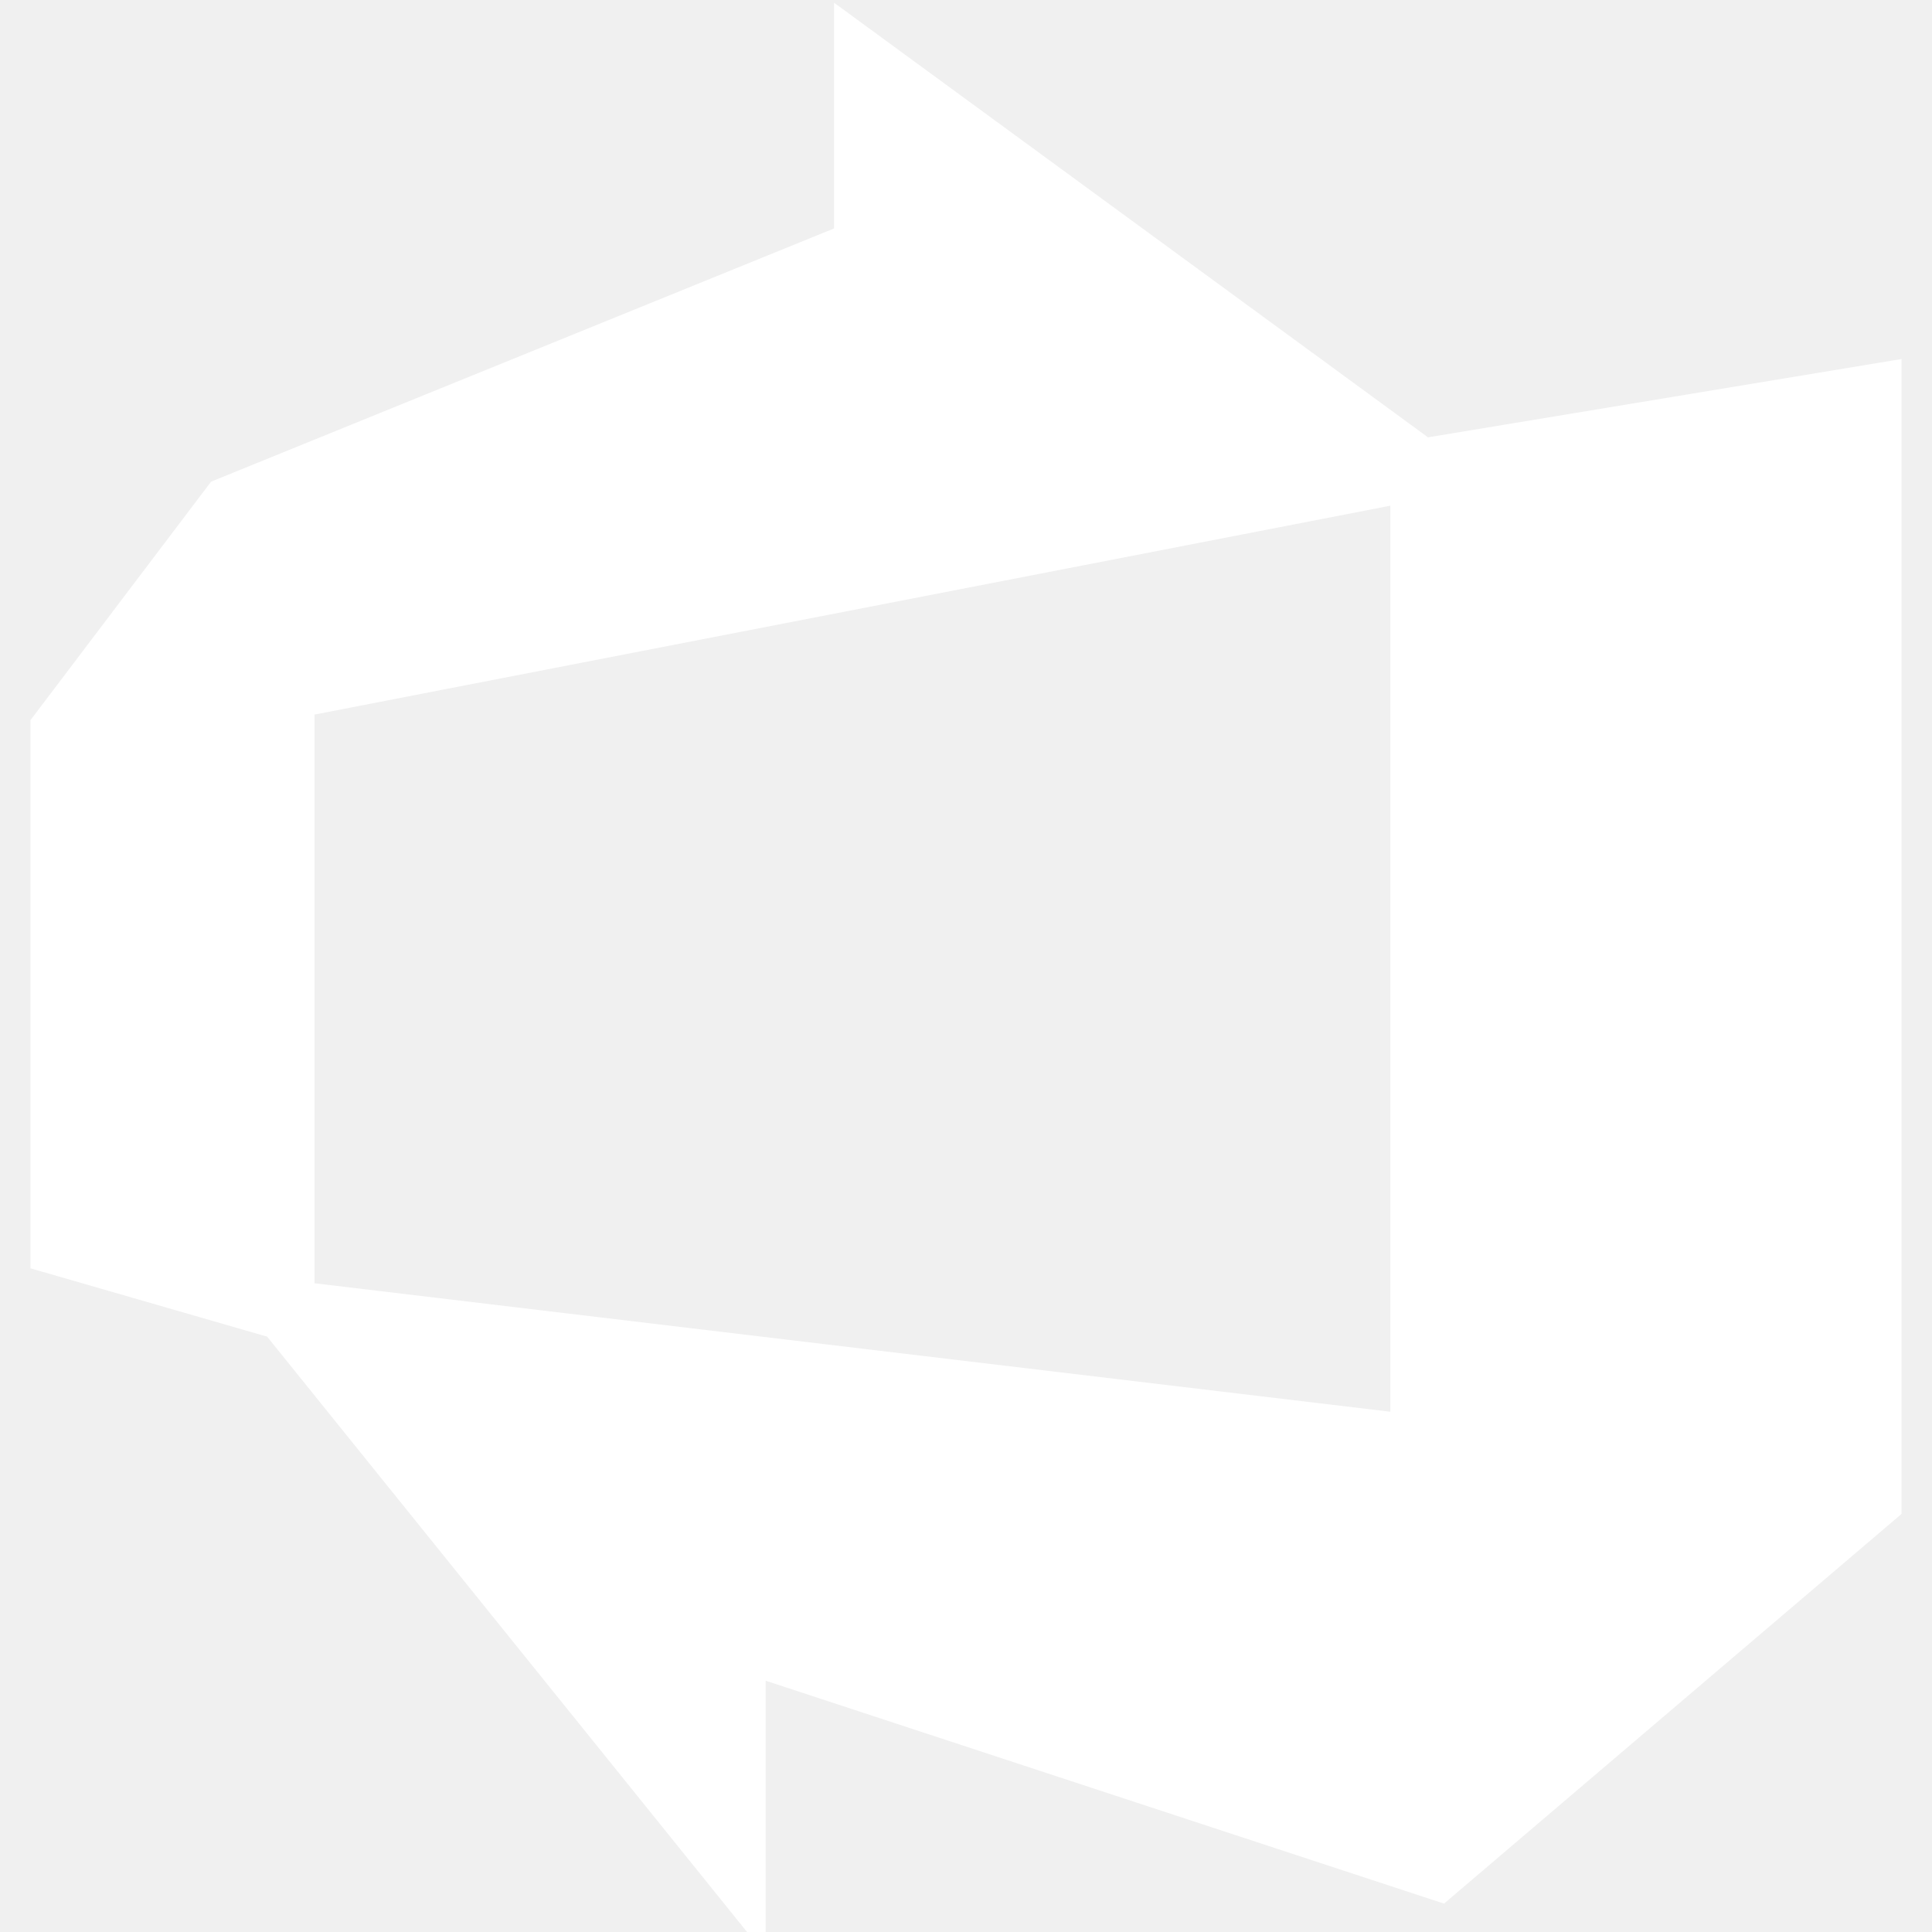
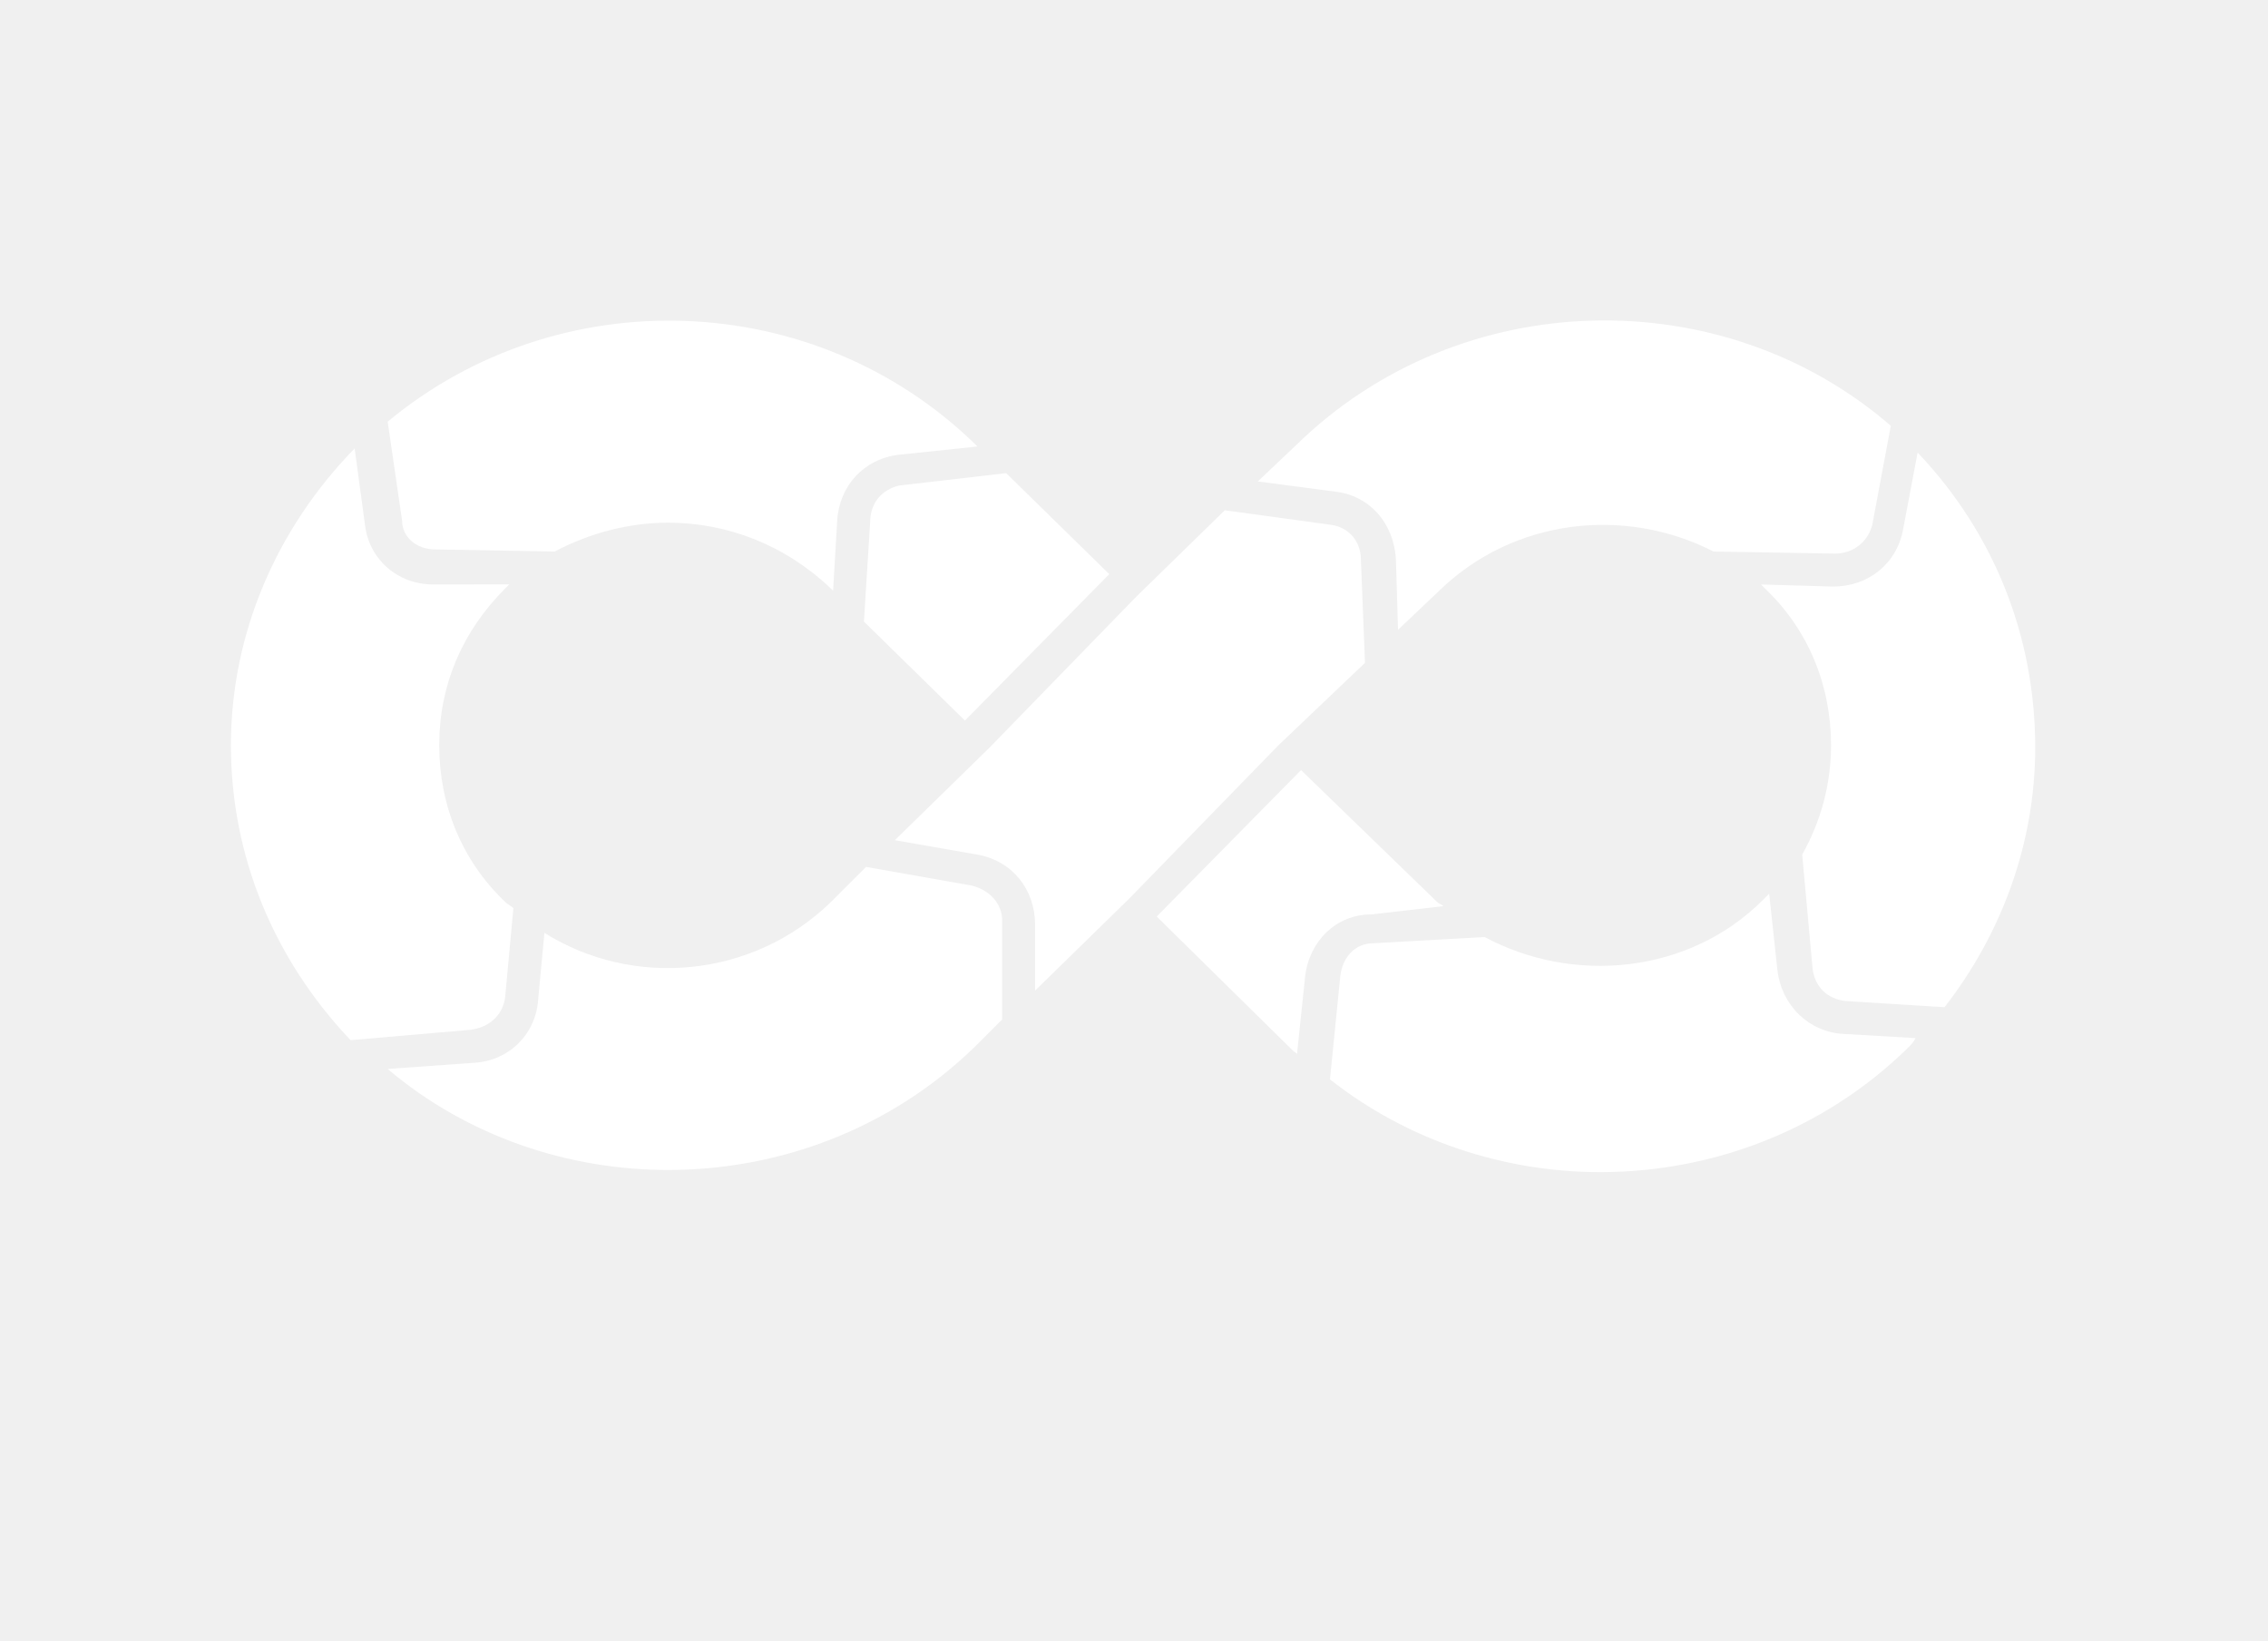
- <svg xmlns="http://www.w3.org/2000/svg" fill="#ffffff" width="800px" height="800px" viewBox="0 0 32 32" version="1.1" stroke="#ffffff">
-   <g id="SVGRepo_bgCarrier" stroke-width="0" />
-   <g id="SVGRepo_tracerCarrier" stroke-linecap="round" stroke-linejoin="round" />
-   <g id="SVGRepo_iconCarrier">
-     <path d="M30.996 6.536v18.308l-7.189 6.123-11.625-3.82v3.819l-7.47-9.267 18.816 2.247v-16.175zM1.004 12.097l2.808-3.708 10.503-4.269v-3.089l9.21 6.739-18.815 3.653v10.278l-3.706-1.070z" />
-   </g>
+ <svg xmlns="http://www.w3.org/2000/svg" width="1863" height="1348" viewBox="0 0 1863 1348" fill="none">
+   <path d="M714.75 429.306L709.655 510.62L792.622 591.934L911.185 471.65L826.497 388.683L738.436 398.872C724.938 402.246 714.75 412.368 714.75 429.306Z" fill="white" />
+   <path d="M1050.13 612.254L1121.25 544.503L1117.88 459.816C1117.88 444.598 1107.69 432.689 1092.47 431.035L1006.06 419.192L933.22 490.317L813.002 613.974L735.062 690.193L802.813 702.036C831.593 707.131 850.251 730.816 850.251 759.597V813.783L928.191 737.564L1050.13 612.254Z" fill="white" />
+   <path d="M1146.66 459.813L1148.38 517.374L1182.25 485.22C1243.26 425.938 1334.69 415.748 1407.54 453.065L1507.45 454.785C1522.66 454.785 1534.57 444.597 1537.95 431.1L1553.16 349.786C1414.29 229.503 1199.2 234.597 1065.35 365.004L1033.19 395.505L1097.57 403.974C1124.63 407.282 1145.01 429.312 1146.66 459.813Z" fill="white" />
+   <path d="M357.417 451.343L455.668 453.064C484.448 437.846 516.67 429.378 548.825 429.378C597.916 429.378 645.355 448.036 682.604 483.565L684.324 485.285L687.699 427.724C689.419 398.944 709.731 376.912 738.511 373.538L802.887 366.789L801.167 365.069C669.041 236.317 459.046 229.569 318.447 346.411L330.29 427.724C330.29 441.155 342.133 451.343 357.417 451.343Z" fill="white" />
+   <path d="M797.794 727.442L711.386 712.159L682.605 740.939C618.229 803.594 519.978 812.063 447.207 766.345L442.113 820.532C440.393 849.312 418.427 871.345 389.579 873.065L318.455 878.16C384.485 934.067 467.519 961.127 548.84 961.127C640.275 961.127 731.782 927.252 801.175 859.501L823.208 837.469V756.155C823.208 742.658 813.012 730.816 797.794 727.442Z" fill="white" />
+   <path d="M1185.63 744.379C1183.91 742.659 1182.25 742.659 1180.53 741.005L1068.72 632.632L950.156 752.916L1061.97 863.009C1063.69 864.73 1065.35 864.73 1065.35 866.384L1072.09 802.008C1075.47 773.227 1097.5 751.195 1126.28 751.195L1185.63 744.379Z" fill="white" />
+   <path d="M1460 796.838L1453.25 734.183L1448.16 739.277C1387.16 800.279 1292.35 808.748 1219.5 769.778L1128.07 774.873C1112.85 774.873 1102.66 786.716 1100.94 802L1092.47 886.688C1156.85 937.5 1236.44 962.907 1314.39 962.907C1405.82 962.907 1497.33 929.031 1566.72 861.281C1570.1 857.907 1571.82 856.187 1573.47 852.812L1514.19 849.372C1485.41 847.652 1463.38 825.686 1460 796.838Z" fill="white" />
+   <path d="M1575.19 371.755L1563.35 434.41C1558.25 463.19 1534.57 481.849 1505.79 481.849L1446.51 480.128C1448.23 481.849 1448.23 481.849 1449.88 483.503C1485.48 517.378 1504.07 563.096 1504.07 612.255C1504.07 644.409 1495.6 674.911 1480.38 702.038L1488.85 795.194C1490.57 810.412 1500.69 820.601 1515.98 822.321L1597.29 827.416C1644.73 766.414 1671.79 691.915 1671.79 613.969C1671.72 522.467 1637.85 437.794 1575.19 371.755Z" fill="white" />
+   <path d="M414.971 818.87L421.72 746.025C419.999 744.305 416.625 742.65 414.971 740.93C379.375 707.055 360.784 661.337 360.784 612.178C360.784 563.086 379.443 519.021 414.971 483.425L418.345 480.051L355.69 480.117C326.91 480.117 303.156 459.806 299.783 431.025L291.314 368.37C226.938 434.399 189.688 520.808 189.688 612.237C189.688 703.666 225.284 788.353 287.94 854.461L386.191 845.992C401.408 844.272 413.252 834.154 414.971 818.87Z" fill="white" />
</svg>
